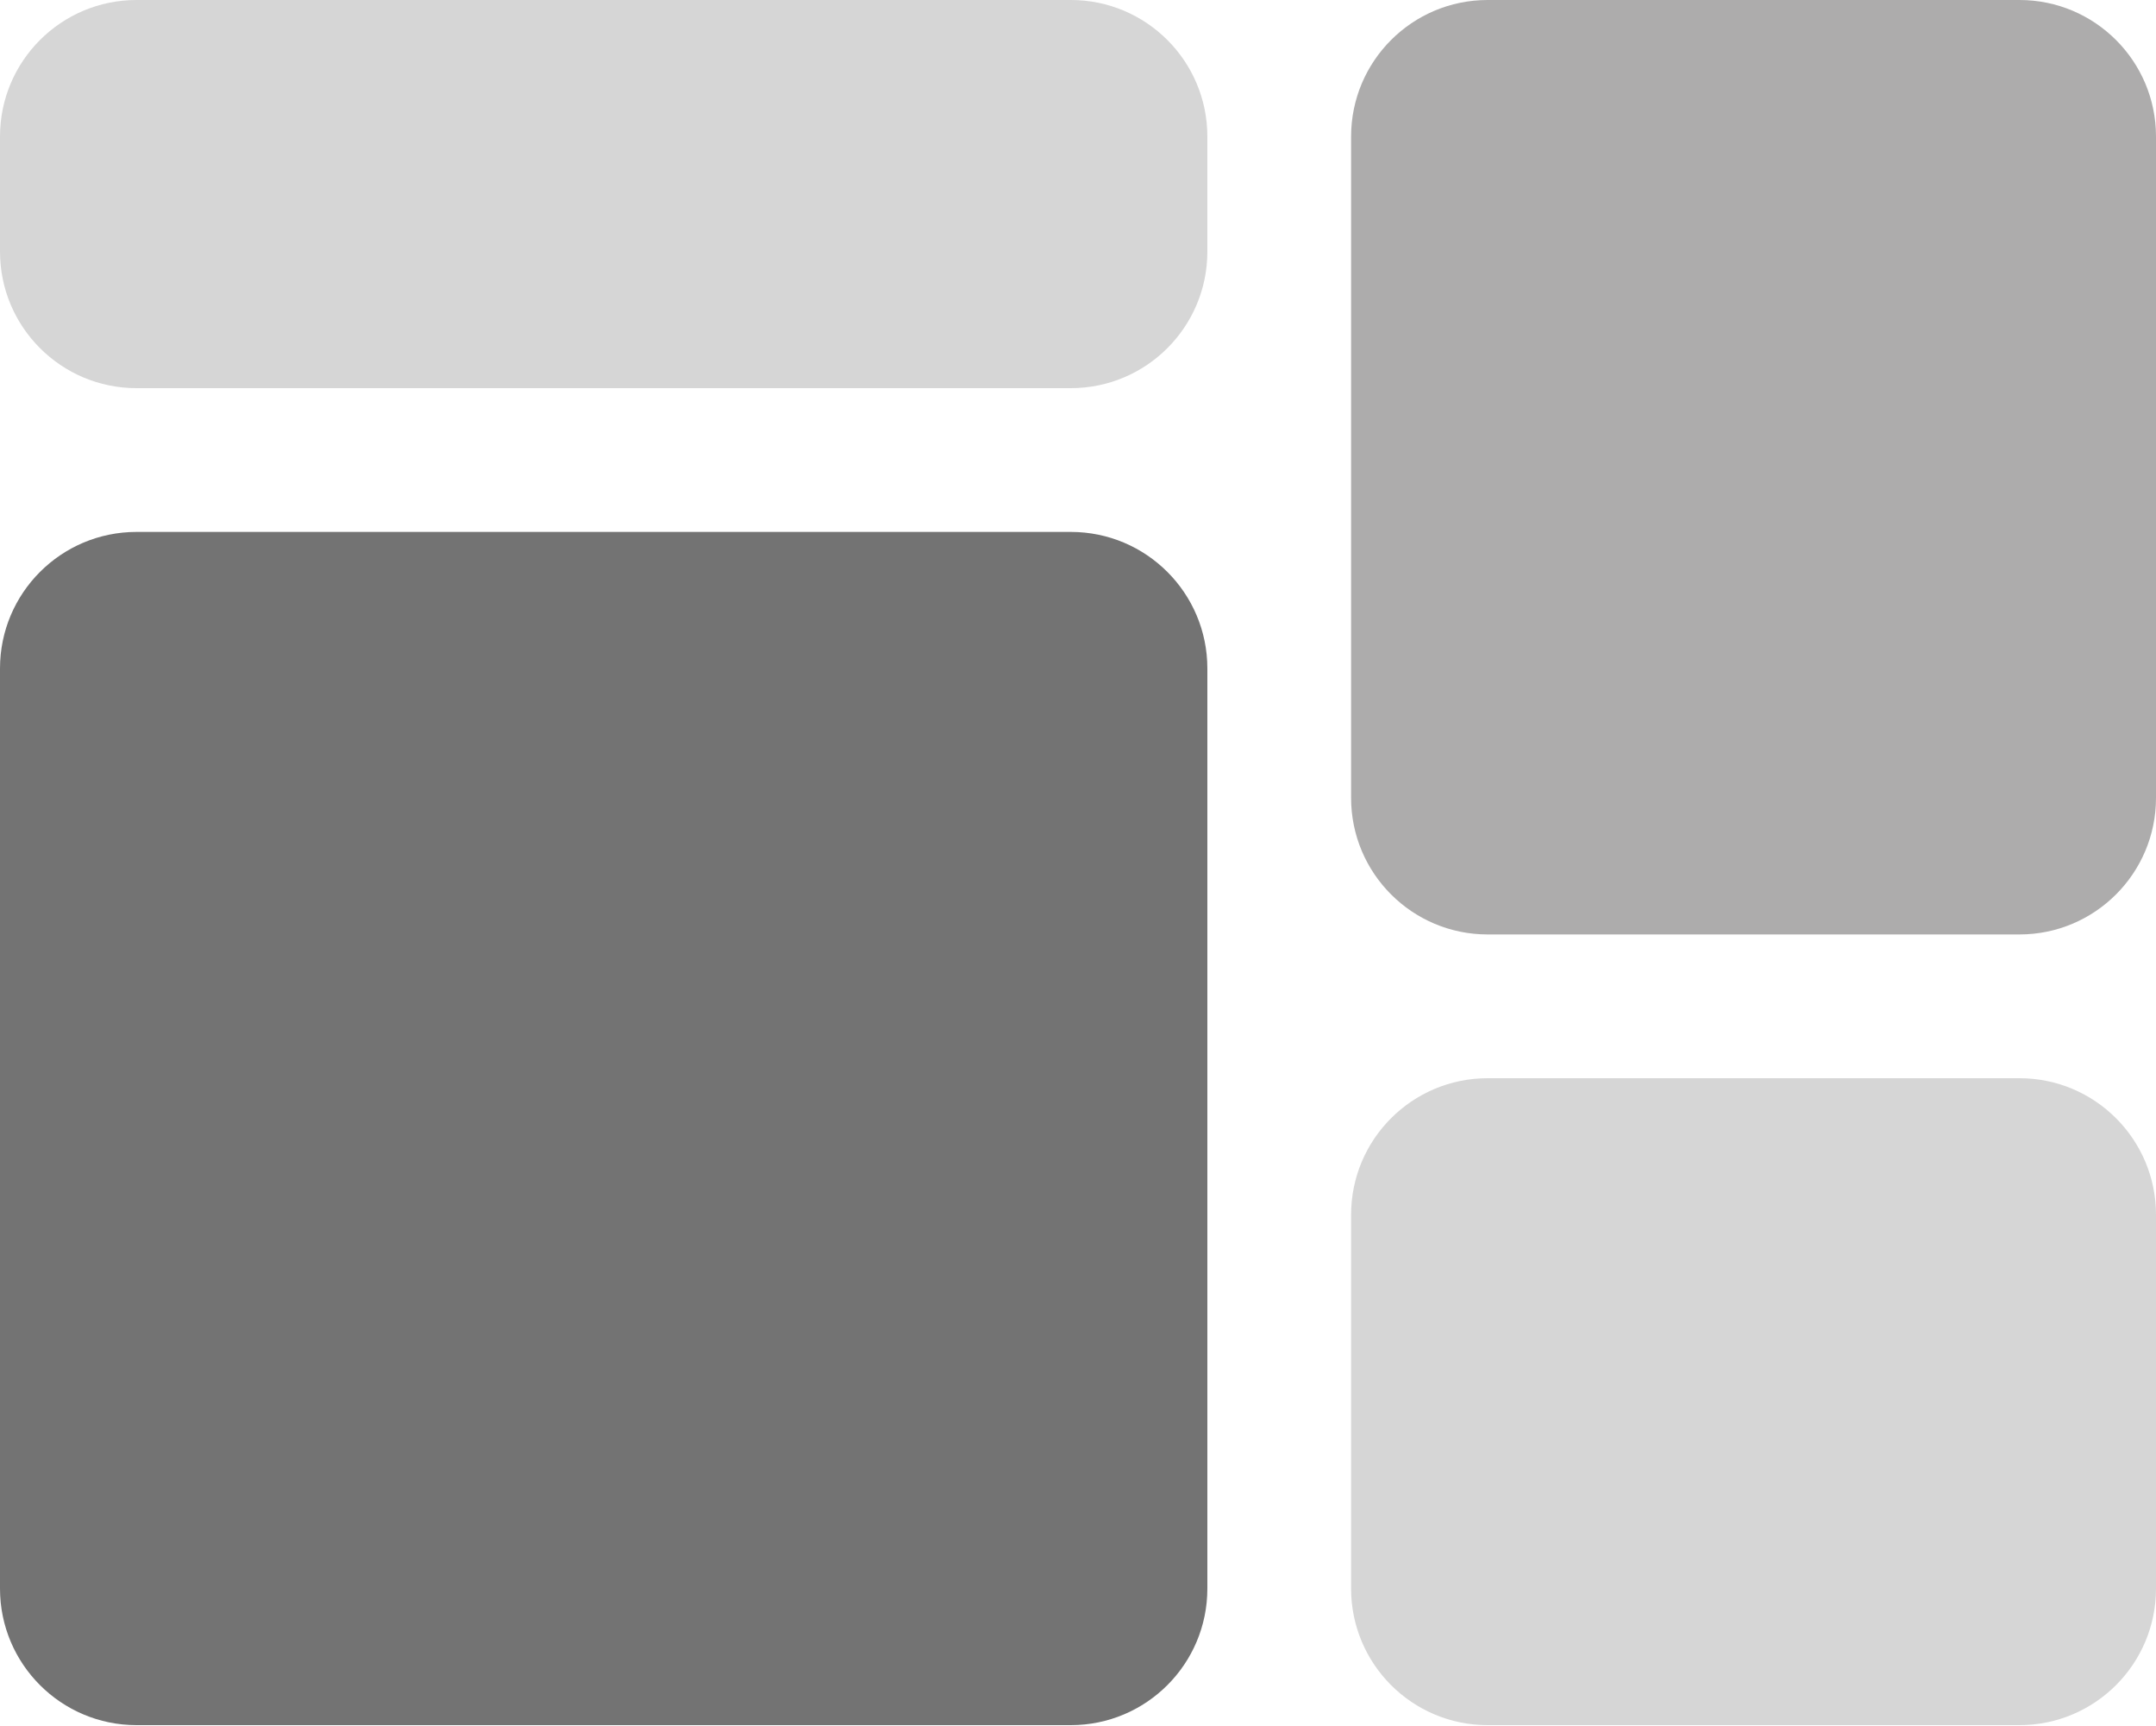
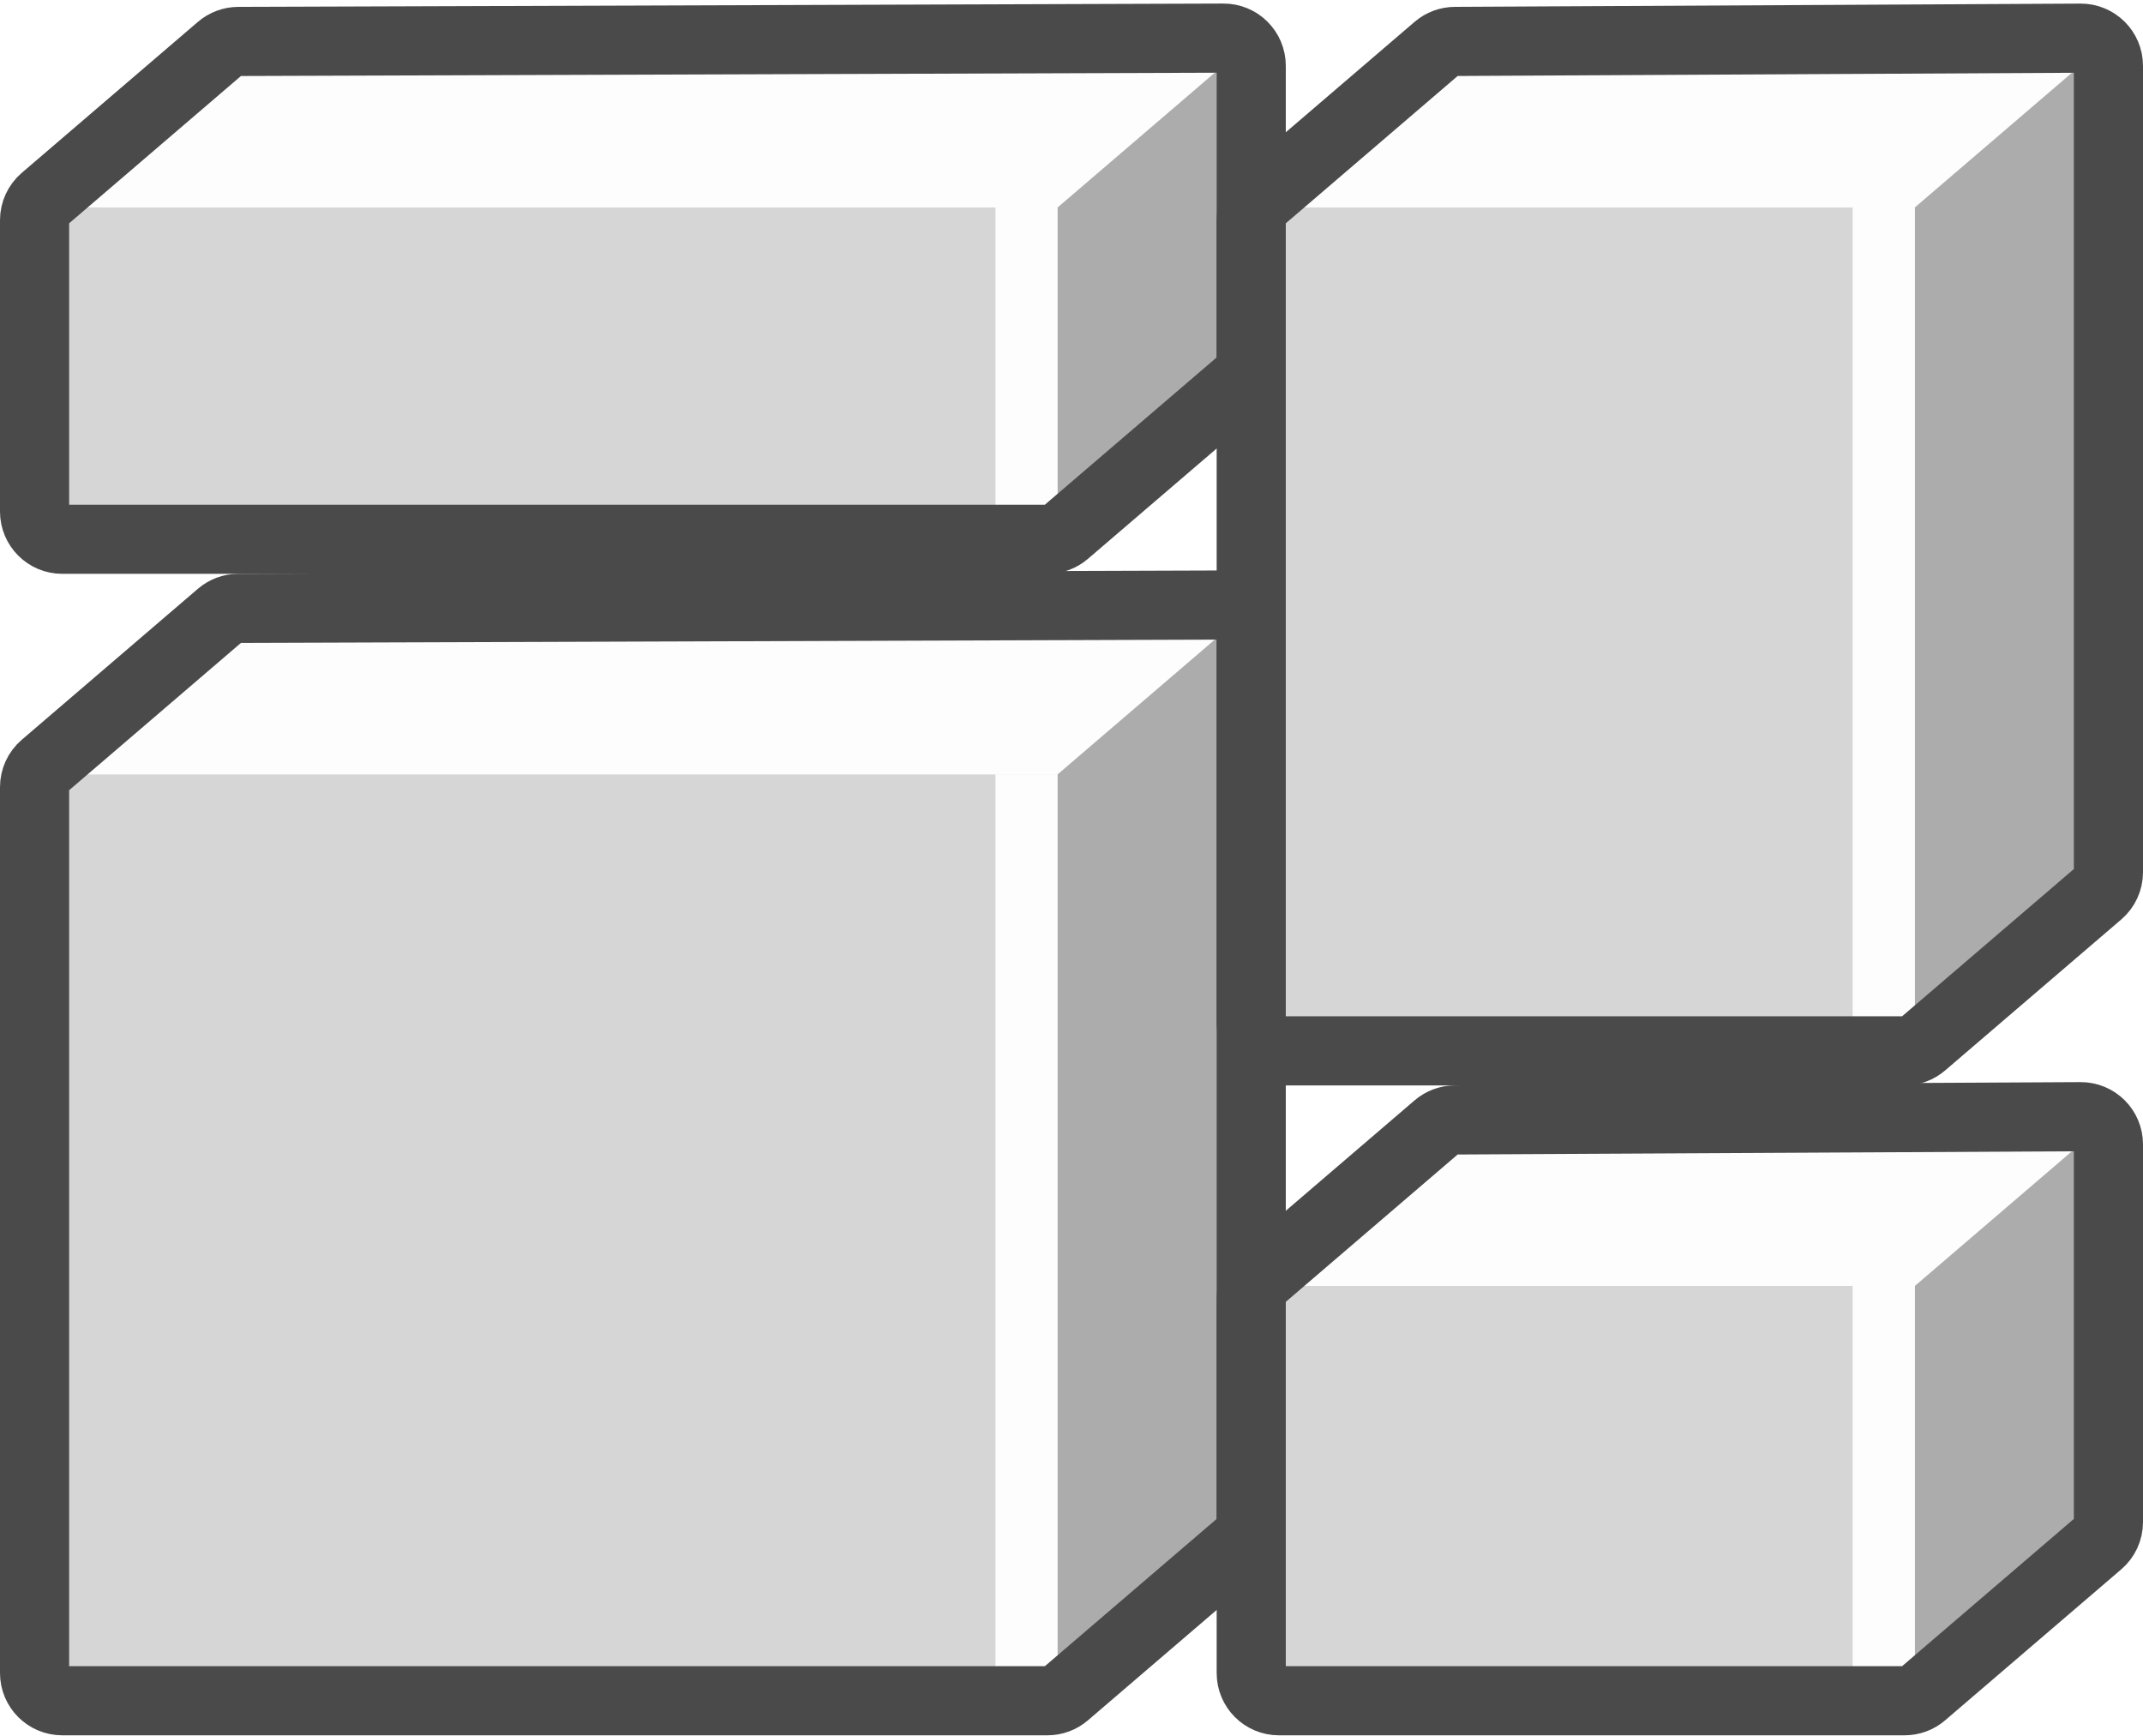
- <svg xmlns="http://www.w3.org/2000/svg" width="300" height="240" viewBox="0 0 300 240" fill="none">
-   <rect y="74" width="168" height="166" rx="19" fill="#737373" />
-   <rect x="188" width="112" height="130" rx="19" fill="#ADACAC" />
-   <rect width="168" height="54" rx="19" fill="#D6D6D6" />
-   <rect x="188" y="150" width="112" height="90" rx="19" fill="#D6D6D6" />
+ <svg xmlns="http://www.w3.org/2000/svg" width="310" height="251" viewBox="0 0 310 251" fill="none">
+   <rect x="5" y="30" width="148" height="48" fill="#D6D6D6" />
+   <line x1="148.5" y1="78" x2="148.5" y2="30" stroke="#FDFDFD" stroke-width="9" />
+   <path d="M33 6H181L153 30H5L33 6Z" fill="#FDFDFD" />
+   <path d="M153 30L181 6V54L153 78V30Z" fill="#ADACAC" />
+   <path d="M34.472 5.995L176.986 5.514C179.201 5.506 181 7.299 181 9.514V52.16C181 53.328 180.49 54.437 179.603 55.197L154.123 77.037C153.398 77.658 152.475 78 151.52 78H9C6.791 78 5 76.209 5 74V31.84C5 30.672 5.51 29.563 6.397 28.803L31.882 6.958C32.604 6.34 33.522 5.998 34.472 5.995Z" stroke="#4A4A4A" stroke-width="10" />
+   <rect x="5" y="112" width="148" height="134" fill="#D6D6D6" />
+   <line x1="148.5" y1="246" x2="148.5" y2="112" stroke="#FDFDFD" stroke-width="9" />
+   <path d="M33 88H181L153 112H5L33 88Z" fill="#FDFDFD" />
+   <path d="M153 112L181 88V222L153 246V112Z" fill="#ADACAC" />
+   <path d="M34.472 87.995L176.986 87.514C179.201 87.506 181 89.299 181 91.513V220.16C181 221.328 180.49 222.437 179.603 223.197L154.123 245.037C153.398 245.658 152.475 246 151.52 246H9C6.791 246 5 244.209 5 242V113.84C5 112.672 5.51 111.563 6.397 110.803L31.882 88.958C32.604 88.34 33.522 87.998 34.472 87.995Z" stroke="#4A4A4A" stroke-width="10" />
+   <rect x="181" y="30" width="96" height="122" fill="#D6D6D6" />
+   <path d="M209 6H305L277 30H181L209 6Z" fill="#FDFDFD" />
+   <path d="M277 30L305 6V128L277 152V30Z" fill="#ADACAC" />
+   <line x1="272.5" y1="152" x2="272.5" y2="30" stroke="#FDFDFD" stroke-width="9" />
+   <path d="M210.468 5.992L300.979 5.521C303.196 5.509 305 7.304 305 9.521V126.16C305 127.328 304.49 128.437 303.603 129.197L278.123 151.037C277.398 151.658 276.475 152 275.52 152H185C182.791 152 181 150.209 181 148V31.84C181 30.672 181.51 29.563 182.397 28.803L207.886 6.955C208.605 6.339 209.52 5.997 210.468 5.992Z" stroke="#4A4A4A" stroke-width="10" />
+   <rect x="181" y="186" width="96" height="60" fill="#D6D6D6" />
+   <path d="M209 162H305L277 186H181L209 162Z" fill="#FDFDFD" />
+   <path d="M277 186L305 162V222L277 246V186Z" fill="#ADACAC" />
+   <line x1="272.5" y1="246" x2="272.5" y2="186" stroke="#FDFDFD" stroke-width="9" />
+   <path d="M210.468 161.992L300.979 161.521C303.196 161.509 305 163.304 305 165.521V220.16C305 221.328 304.49 222.437 303.603 223.197L278.123 245.037C277.398 245.658 276.475 246 275.52 246H185C182.791 246 181 244.209 181 242V187.84C181 186.672 181.51 185.563 182.397 184.803L207.886 162.955C208.605 162.339 209.52 161.997 210.468 161.992Z" stroke="#4A4A4A" stroke-width="10" />
</svg>
